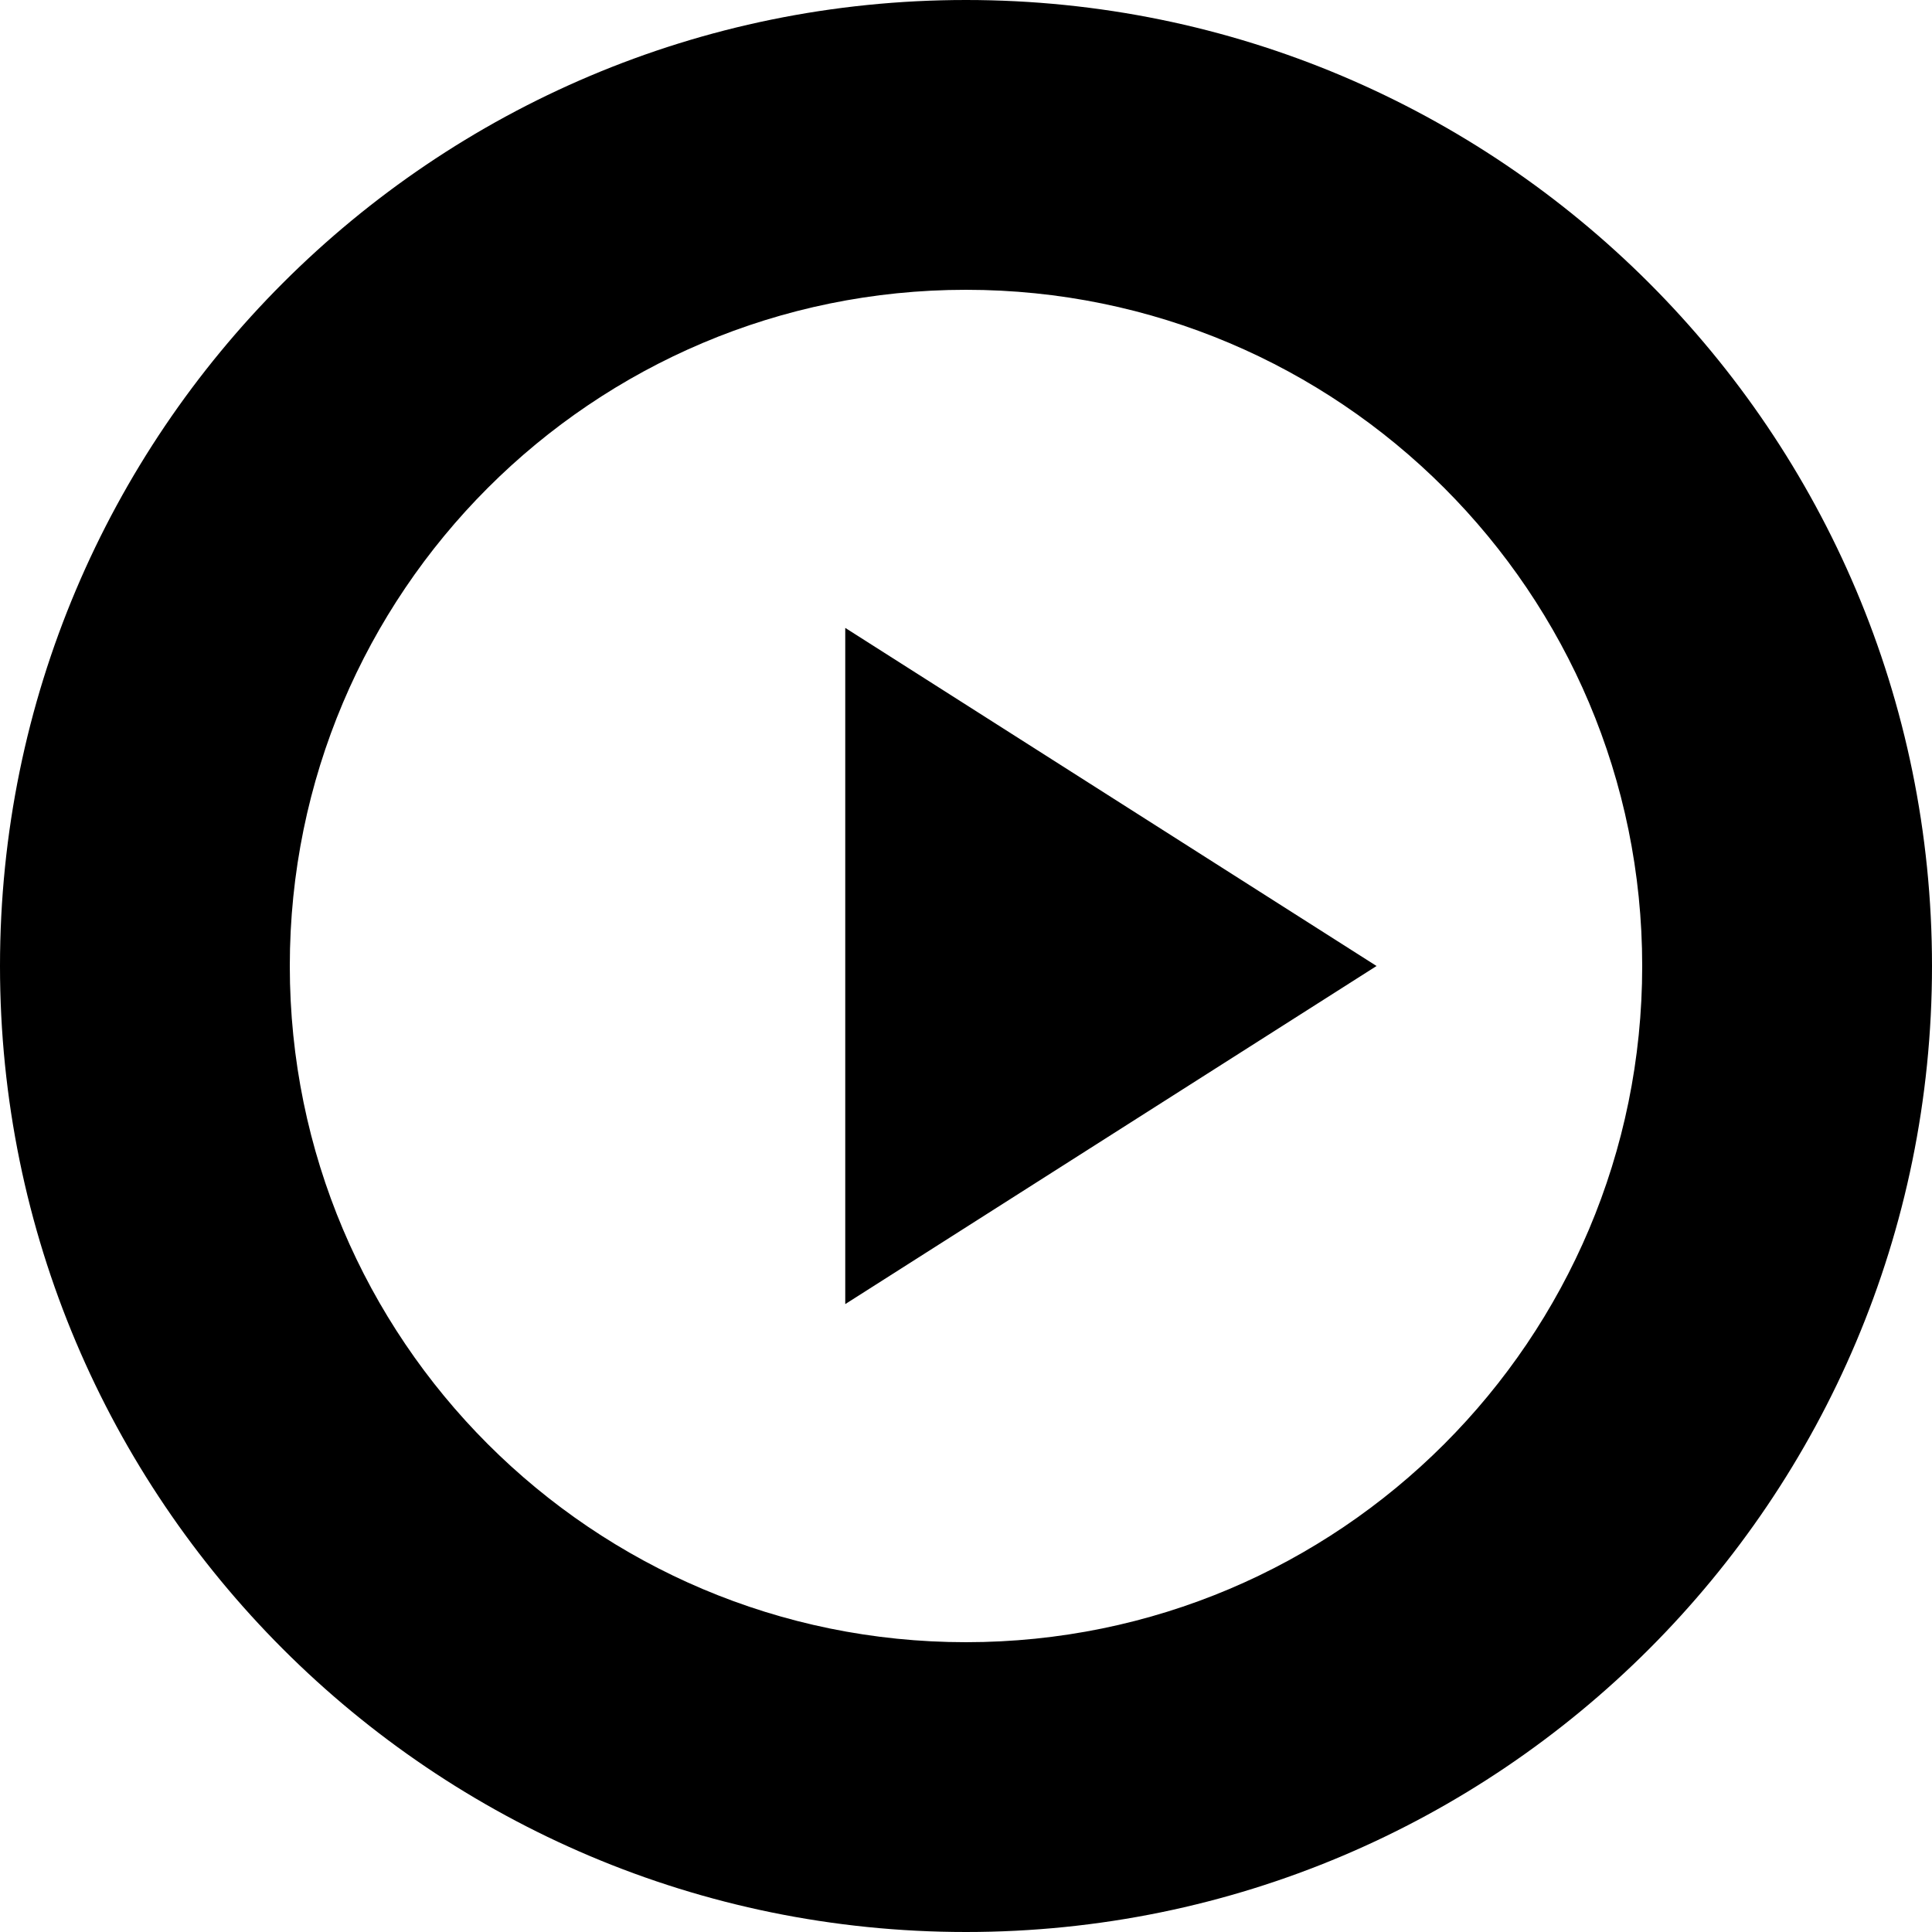
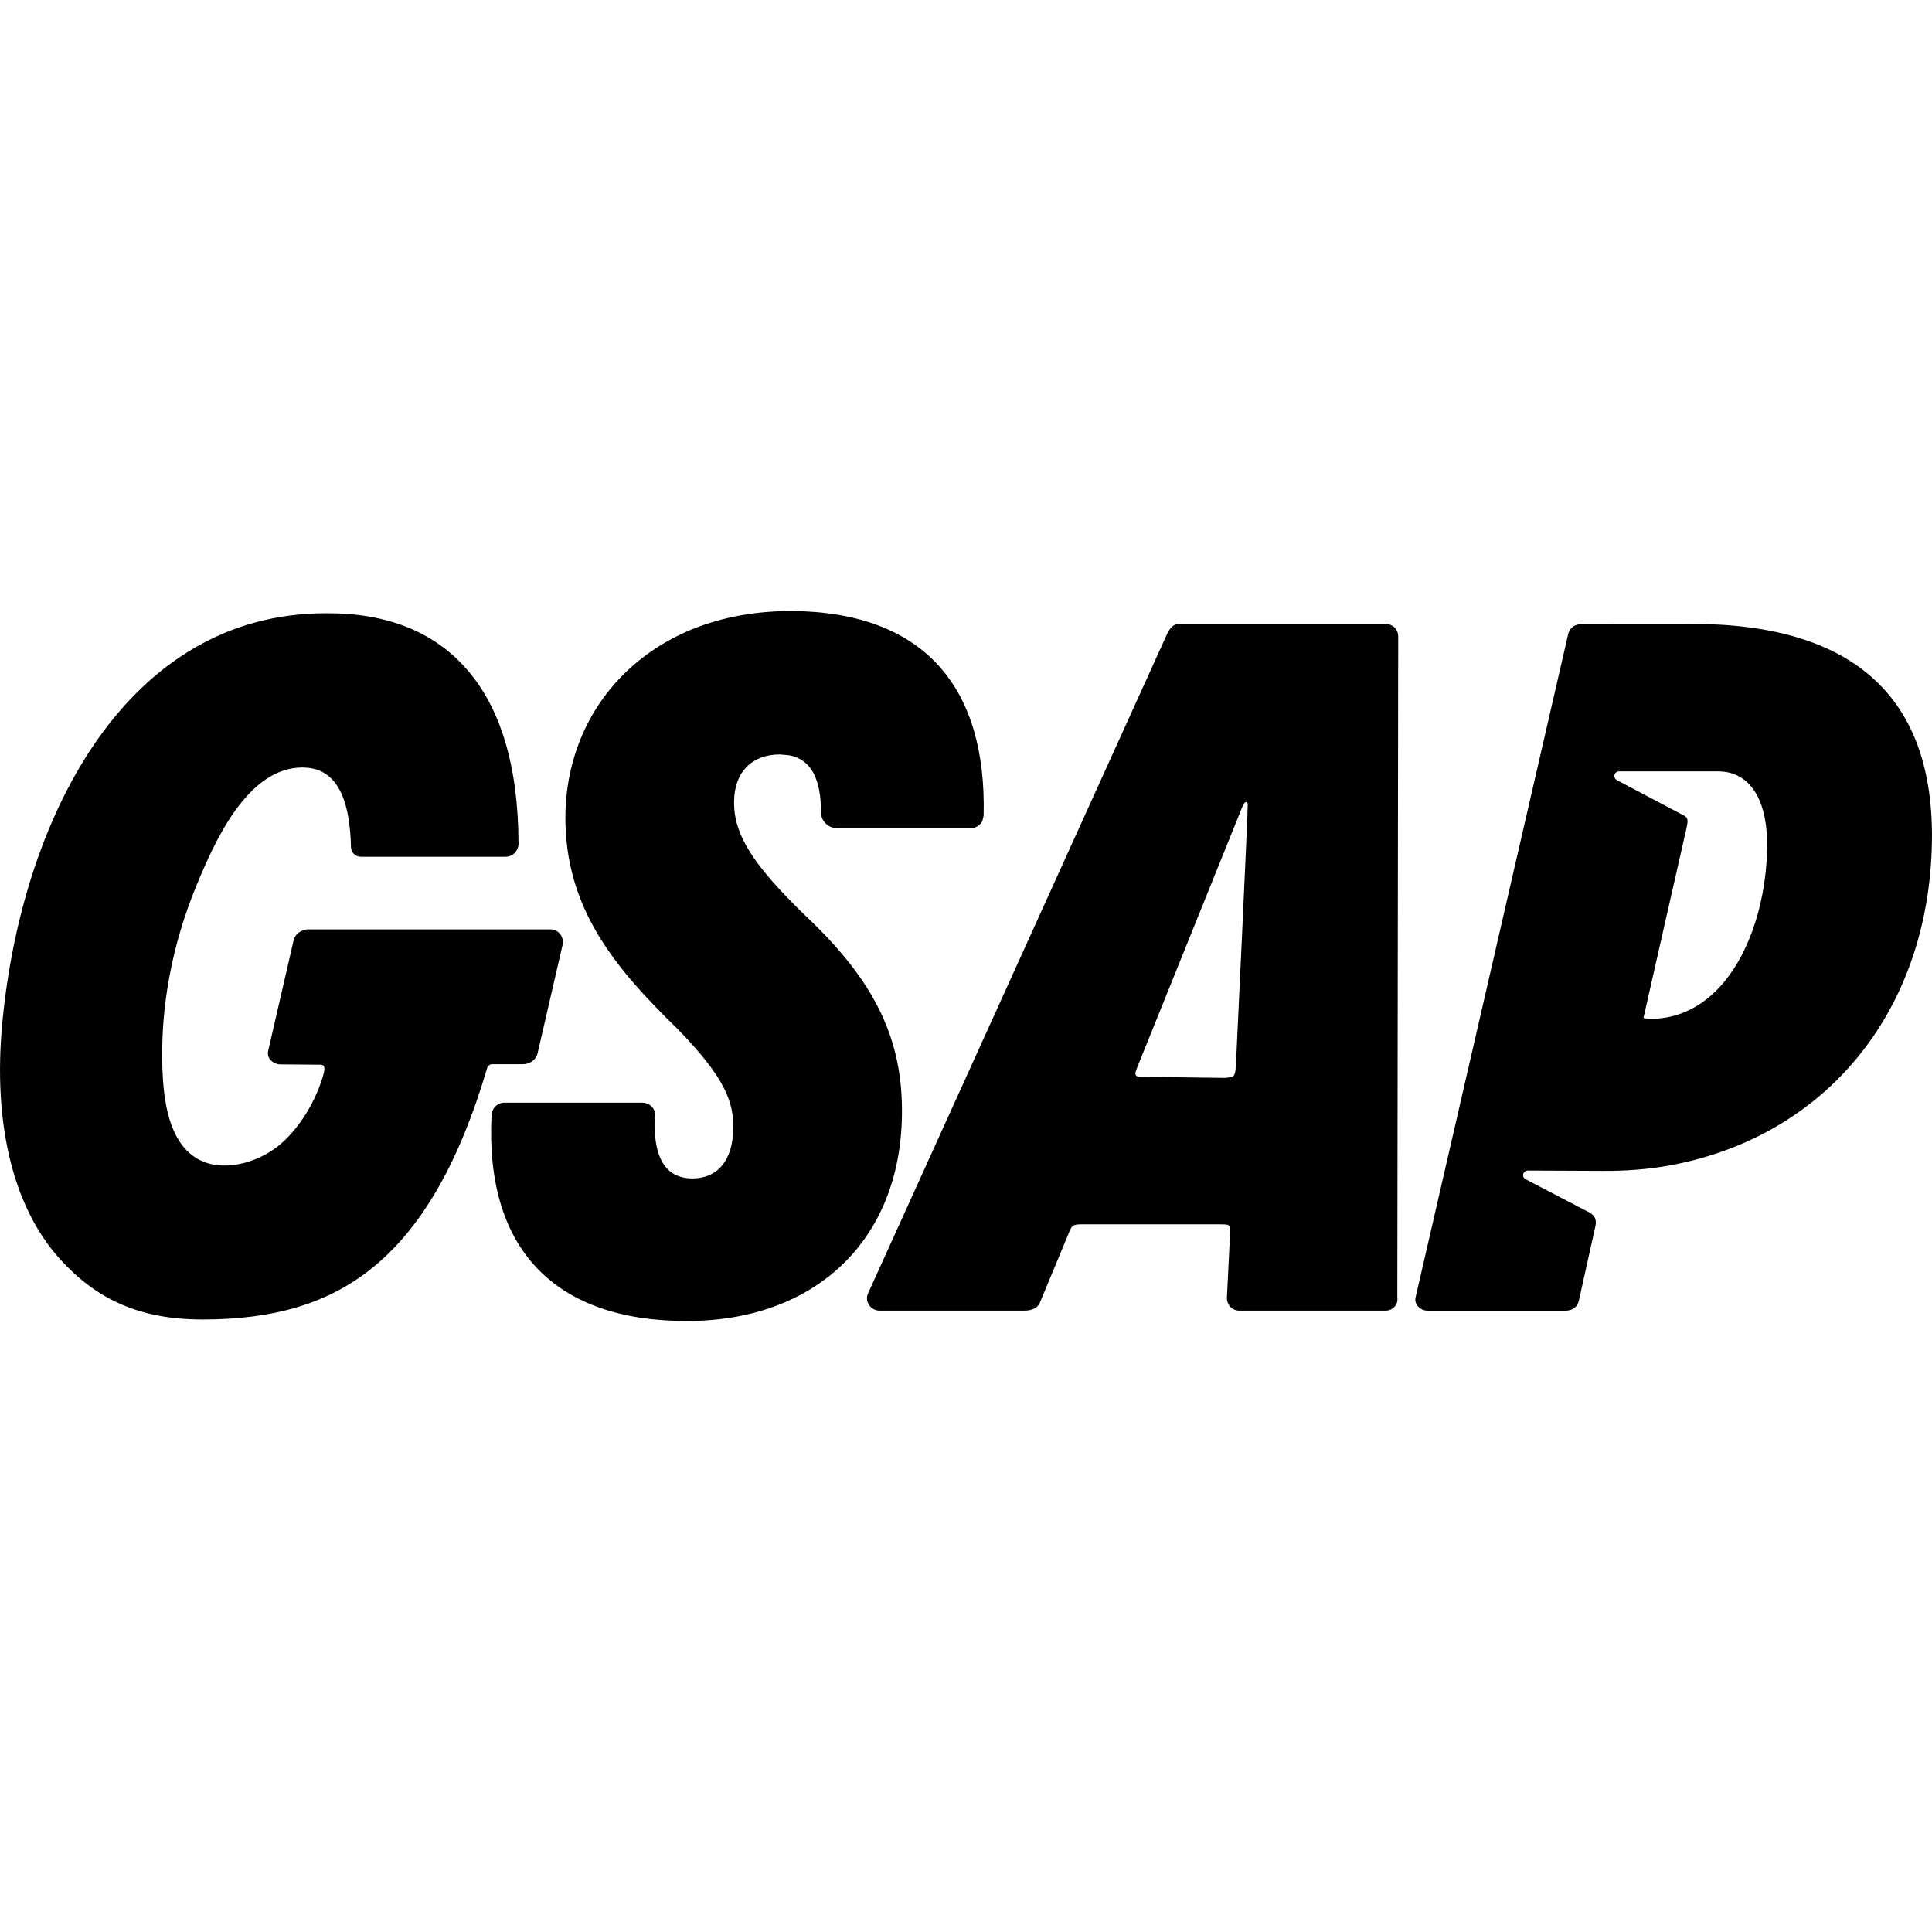
<svg xmlns="http://www.w3.org/2000/svg" role="img" viewBox="0 0 24 24">
-   <path d="M12 0C5.373 0 0 5.373 0 12s5.373 12 12 12 12-5.373 12-12S18.627 0 12 0zm0 3.6a8.4 8.4 0 1 1 0 16.8 8.4 8.4 0 0 1 0-16.8zm-1.5 4.2v8.4l6.6-4.2z" />
+   <path d="M9.83,7.59C10.647,7.595 11.267,7.828 11.672,8.282C12.055,8.713 12.239,9.336 12.219,10.132L12.205,10.193C12.197,10.211 12.185,10.229 12.17,10.243C12.14,10.272 12.099,10.288 12.057,10.288L10.398,10.288C10.29,10.288 10.199,10.2 10.199,10.093C10.199,9.669 10.071,9.435 9.809,9.383L9.689,9.372C9.347,9.372 9.125,9.583 9.119,9.951C9.112,10.361 9.344,10.734 10.004,11.374C10.872,12.19 11.221,12.913 11.204,13.867C11.177,15.411 10.127,16.41 8.531,16.41C7.716,16.41 7.093,16.191 6.678,15.761C6.258,15.324 6.066,14.683 6.106,13.855C6.108,13.813 6.125,13.772 6.155,13.743C6.185,13.714 6.226,13.698 6.267,13.698L7.983,13.698C8.007,13.699 8.03,13.705 8.052,13.715C8.073,13.726 8.092,13.741 8.107,13.76C8.12,13.775 8.129,13.793 8.135,13.813C8.14,13.832 8.141,13.853 8.137,13.873C8.118,14.171 8.171,14.394 8.288,14.518C8.363,14.598 8.469,14.639 8.599,14.639C8.916,14.639 9.102,14.414 9.109,14.024C9.115,13.687 9.007,13.39 8.427,12.792C7.676,12.058 7.003,11.3 7.024,10.108C7.037,9.416 7.311,8.784 7.798,8.327C8.312,7.845 9.014,7.59 9.83,7.59ZM4.047,7.618C4.794,7.612 5.381,7.842 5.789,8.303C6.221,8.79 6.44,9.524 6.441,10.485C6.44,10.527 6.422,10.567 6.392,10.597C6.362,10.626 6.322,10.643 6.28,10.643L4.479,10.643C4.448,10.642 4.417,10.629 4.395,10.607C4.373,10.584 4.361,10.553 4.36,10.522C4.346,9.899 4.172,9.576 3.828,9.538L3.757,9.534C3.067,9.535 2.66,10.472 2.444,10.992C2.142,11.719 1.988,12.507 2.018,13.293C2.033,13.659 2.092,14.173 2.438,14.386C2.746,14.575 3.185,14.45 3.451,14.24C3.716,14.031 3.93,13.669 4.02,13.339C4.033,13.293 4.033,13.258 4.021,13.241C4.015,13.233 4.003,13.229 3.989,13.226L3.485,13.222C3.461,13.222 3.436,13.216 3.414,13.206C3.392,13.196 3.372,13.181 3.356,13.162C3.344,13.148 3.335,13.13 3.331,13.112C3.327,13.093 3.327,13.074 3.331,13.056L3.647,11.682C3.663,11.611 3.726,11.558 3.804,11.548L3.804,11.545L6.839,11.545C6.846,11.545 6.854,11.545 6.86,11.546C6.939,11.556 6.995,11.63 6.994,11.71L6.994,11.714L6.678,13.085C6.661,13.163 6.583,13.22 6.494,13.22L6.113,13.22C6.1,13.22 6.086,13.225 6.075,13.233C6.064,13.241 6.056,13.253 6.052,13.266C5.7,14.46 5.223,15.282 4.594,15.775C4.058,16.195 3.399,16.391 2.517,16.391C1.725,16.391 1.191,16.136 0.738,15.633C0.14,14.967 -0.107,13.879 0.043,12.566C0.313,10.103 1.589,7.618 4.047,7.618ZM21.016,7.75C23.026,7.75 24.03,8.662 23.999,10.461C23.962,12.569 22.678,14.119 20.745,14.477C20.47,14.527 20.191,14.547 19.912,14.545L18.978,14.541C18.963,14.541 18.948,14.547 18.937,14.558C18.926,14.568 18.92,14.583 18.92,14.598C18.92,14.608 18.922,14.618 18.928,14.627C18.933,14.636 18.941,14.643 18.95,14.648L19.744,15.062C19.809,15.096 19.835,15.153 19.82,15.226C19.815,15.249 19.618,16.139 19.613,16.159C19.596,16.237 19.533,16.282 19.442,16.282L17.739,16.282C17.715,16.282 17.69,16.277 17.668,16.267C17.646,16.257 17.626,16.241 17.61,16.223C17.598,16.208 17.589,16.191 17.585,16.173C17.58,16.155 17.581,16.135 17.585,16.116L19.481,7.875C19.5,7.789 19.581,7.751 19.653,7.751L21.016,7.75ZM17.273,7.762C17.292,7.77 17.31,7.781 17.324,7.795C17.338,7.81 17.351,7.828 17.358,7.847C17.366,7.866 17.369,7.886 17.369,7.906L17.358,16.119C17.361,16.138 17.36,16.158 17.355,16.177C17.35,16.196 17.34,16.213 17.328,16.228C17.313,16.245 17.295,16.259 17.274,16.268C17.254,16.277 17.232,16.282 17.21,16.281L15.397,16.281C15.377,16.282 15.356,16.277 15.337,16.27C15.318,16.262 15.3,16.25 15.286,16.236C15.272,16.221 15.26,16.204 15.253,16.185C15.245,16.166 15.241,16.146 15.241,16.125L15.28,15.328C15.282,15.241 15.28,15.217 15.229,15.211L15.161,15.209L13.447,15.209C13.323,15.209 13.314,15.22 13.27,15.334L12.914,16.191C12.882,16.252 12.818,16.281 12.722,16.281L10.927,16.281C10.818,16.281 10.74,16.173 10.781,16.072L14.499,7.873C14.524,7.824 14.562,7.75 14.648,7.75L17.214,7.75C17.234,7.75 17.254,7.754 17.273,7.762ZM15.5,9.985C15.492,9.953 15.466,9.956 15.445,9.998C15.43,10.028 15.416,10.06 15.405,10.091L14.121,13.274C14.114,13.294 14.109,13.31 14.105,13.322C14.104,13.328 14.103,13.335 14.104,13.341C14.105,13.347 14.108,13.353 14.111,13.358C14.115,13.363 14.12,13.367 14.126,13.37C14.131,13.373 14.137,13.376 14.143,13.376L15.215,13.39C15.334,13.38 15.34,13.374 15.352,13.253C15.354,13.21 15.506,10.022 15.5,9.985ZM20.112,9.582C20.097,9.582 20.083,9.588 20.072,9.599C20.061,9.609 20.055,9.624 20.054,9.639C20.054,9.649 20.057,9.659 20.062,9.668C20.068,9.677 20.075,9.685 20.084,9.69C20.097,9.697 20.869,10.104 20.926,10.135C20.968,10.158 20.969,10.198 20.955,10.267C20.948,10.298 20.415,12.642 20.416,12.644C20.419,12.647 20.435,12.655 20.515,12.655L20.551,12.655C21.446,12.619 21.934,11.561 21.952,10.534C21.961,9.979 21.772,9.638 21.429,9.588L21.358,9.582L20.112,9.582Z" />
</svg>
